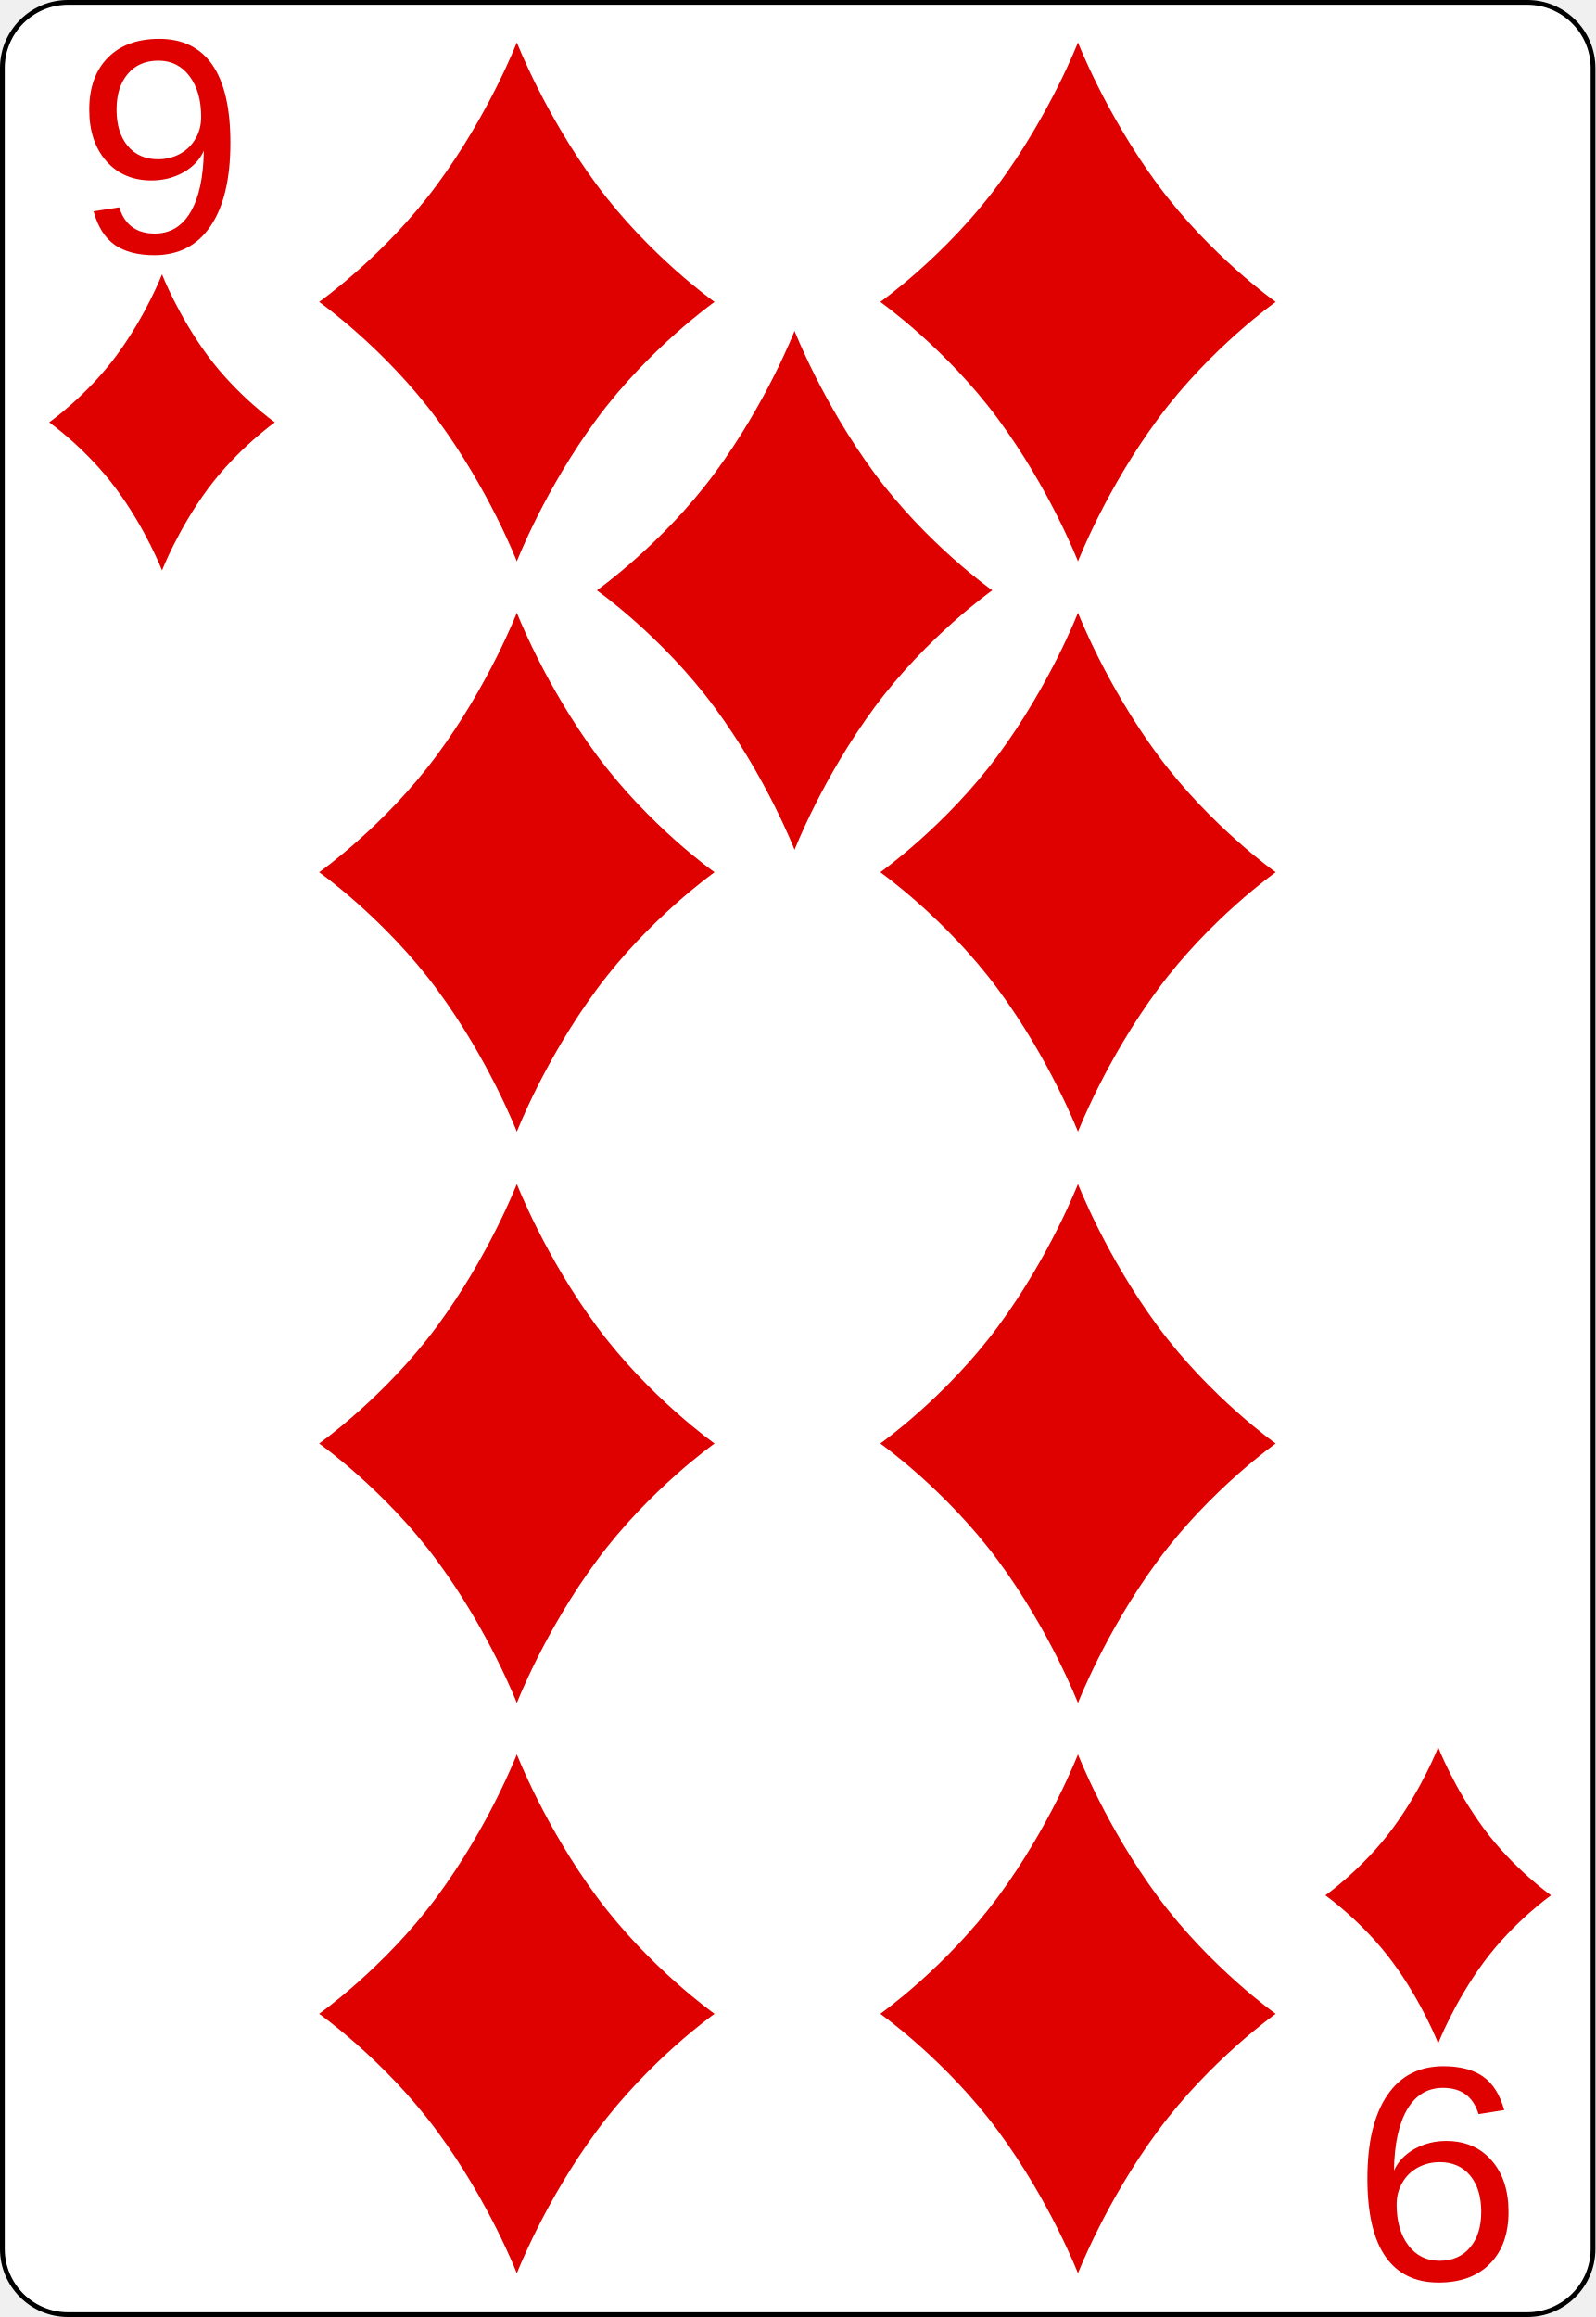
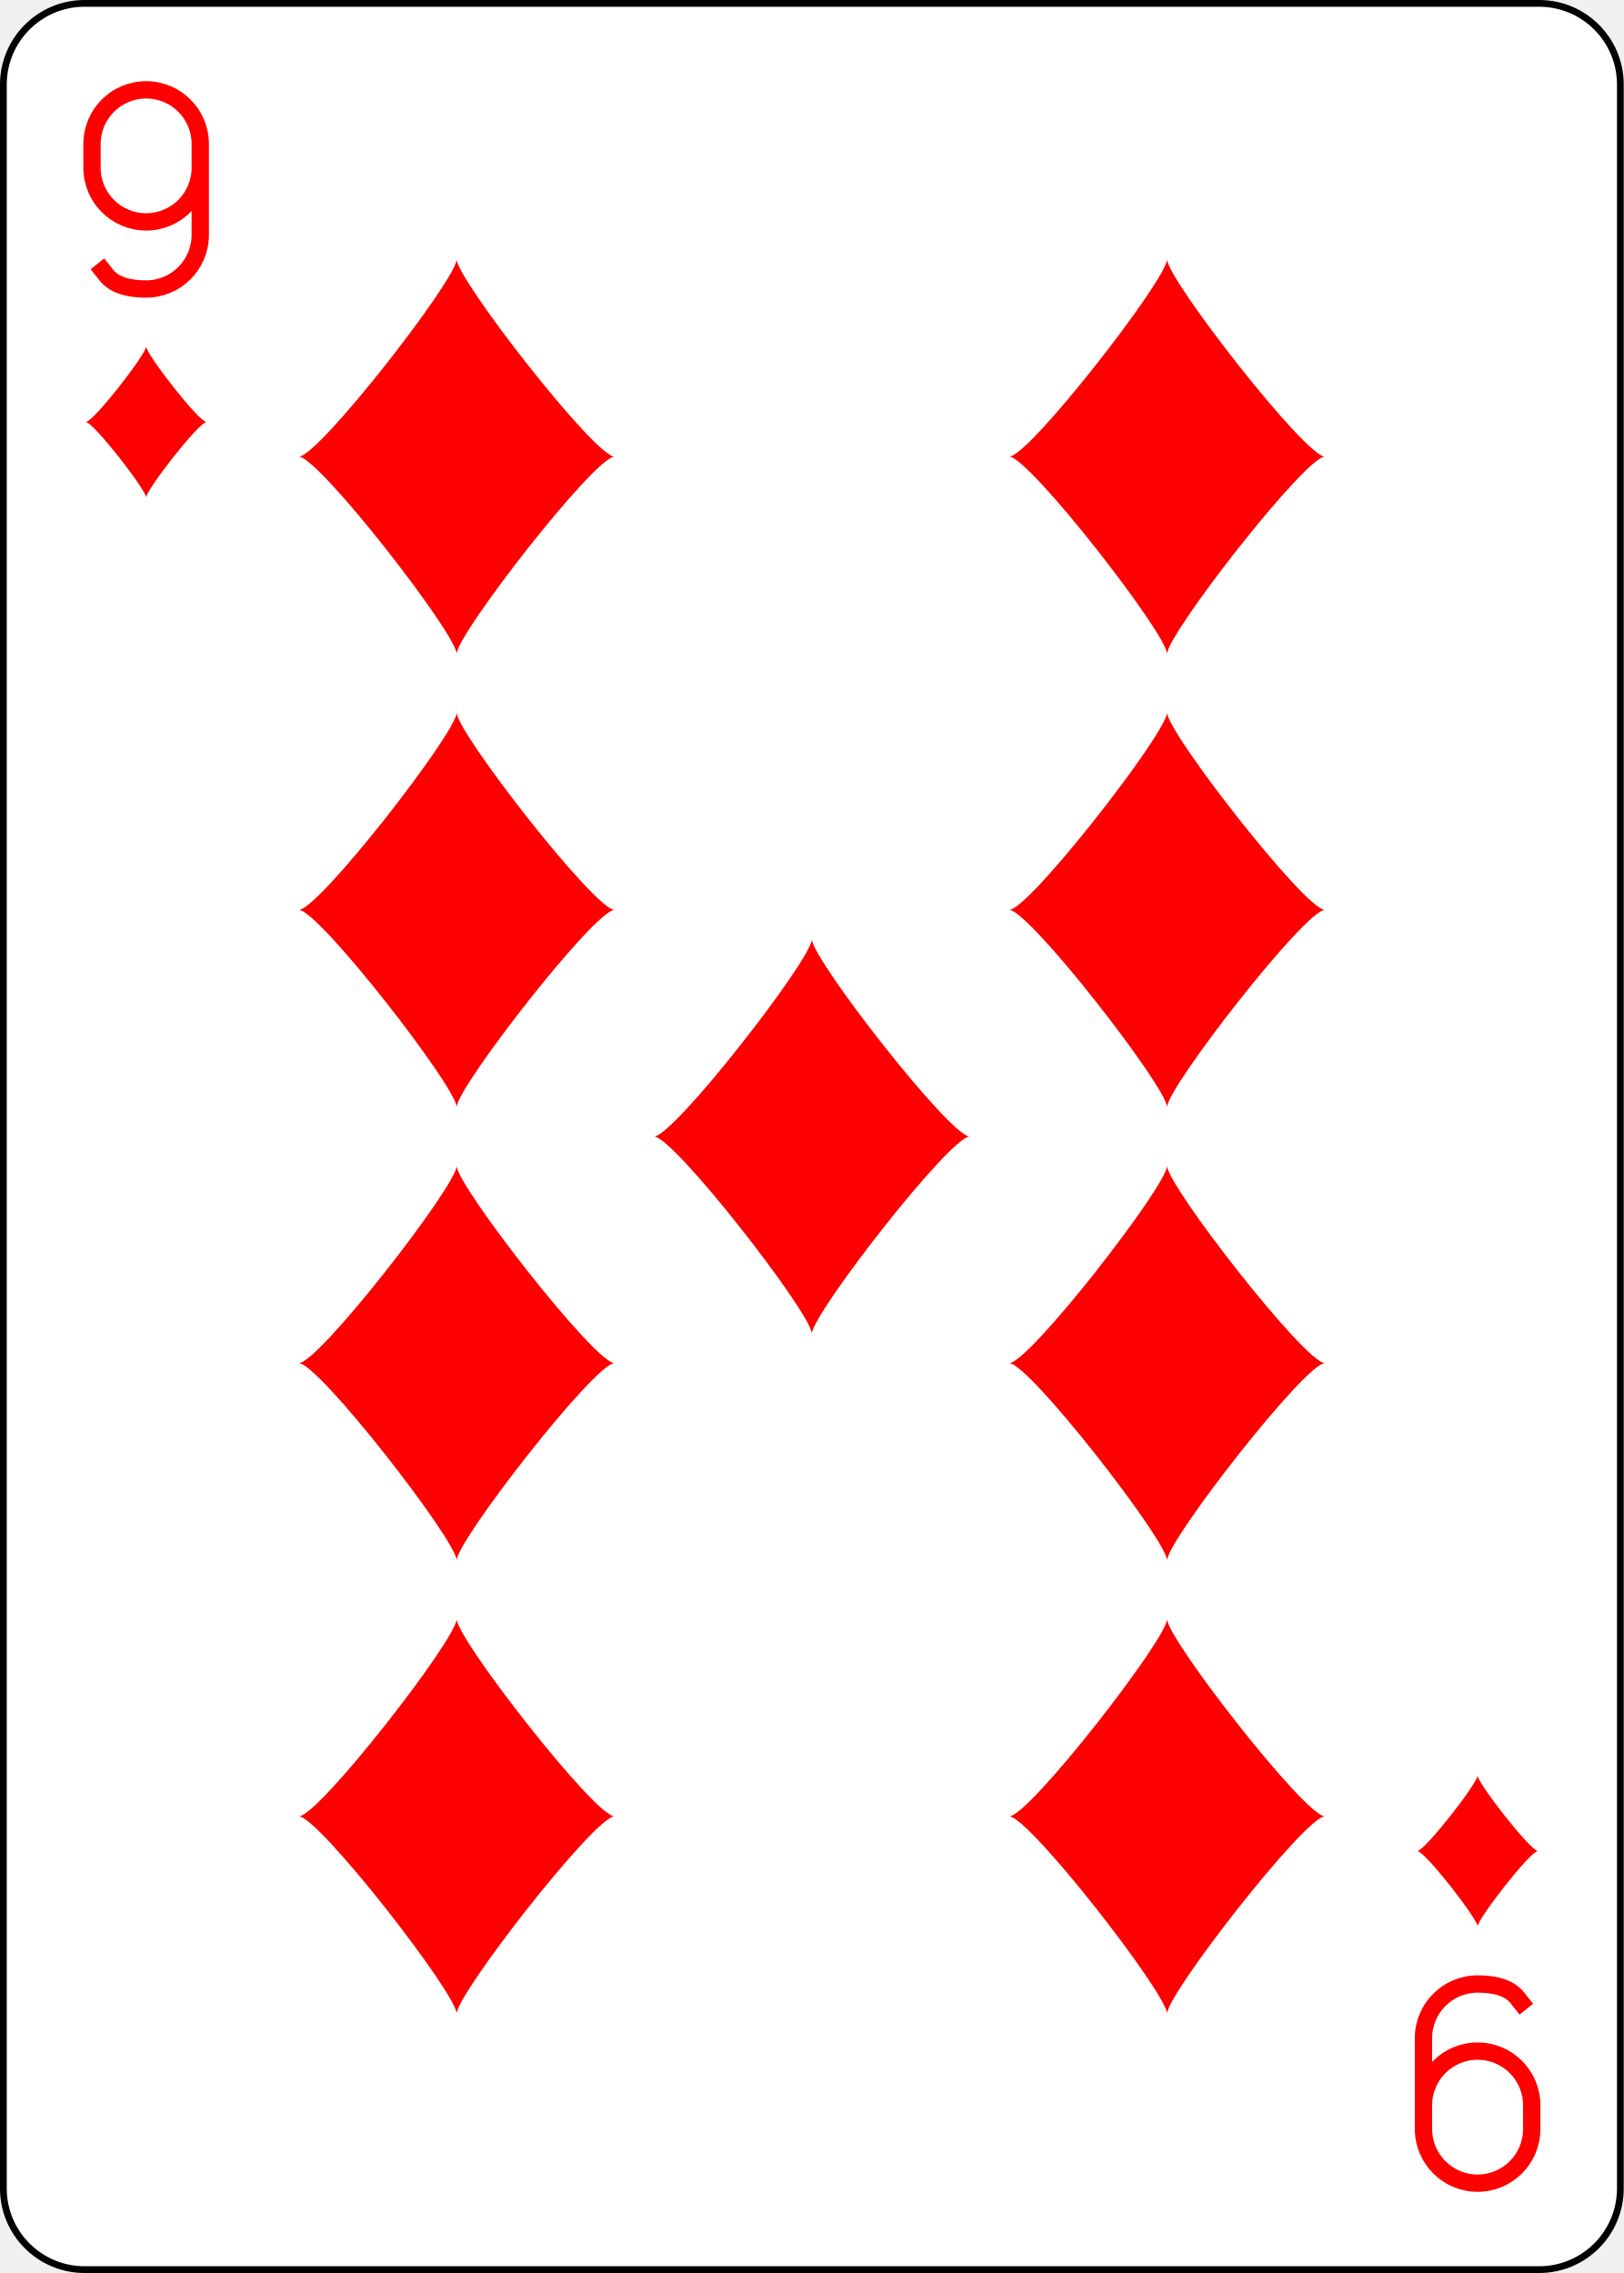
- <svg xmlns="http://www.w3.org/2000/svg" xmlns:xlink="http://www.w3.org/1999/xlink" width="167.087pt" height="242.667pt" viewBox="0 0 167.087 242.667" xml:space="preserve" id="svg2" version="1.1">
-   <defs id="defs41">
-     <radialGradient xlink:href="#linearGradient3773" id="radialGradient3781" cx="-0.158" cy="-8.835" fx="-0.158" fy="-8.835" r="8" gradientTransform="matrix(-1.584269,-0.02349808,0.03071979,-2.477574,-0.2485638,-26.71351)" gradientUnits="userSpaceOnUse" />
-     <linearGradient id="linearGradient3773">
-       <stop style="stop-color:#000000;stop-opacity:1;" offset="0" id="stop3775" />
-       <stop style="stop-color:#000000;stop-opacity:0.649;" offset="1" id="stop3777" />
-     </linearGradient>
-     <radialGradient xlink:href="#linearGradient3773" id="radialGradient3957" cx="-0.158" cy="-8.835" fx="-0.158" fy="-8.835" r="8" gradientTransform="matrix(-1.584269,-0.02349808,0.03071979,-2.477574,-0.2485638,-26.71351)" gradientUnits="userSpaceOnUse" />
-     <linearGradient id="linearGradient3959">
-       <stop style="stop-color:#000000;stop-opacity:1;" offset="0" id="stop3961" />
-       <stop style="stop-color:#000000;stop-opacity:0.649;" offset="1" id="stop3963" />
-     </linearGradient>
-     <radialGradient r="81.903" fy="509.476" fx="168.025" cy="509.476" cx="168.025" gradientTransform="matrix(1.25656,-0.7774064,0.3366382,0.5361257,-221.2021,359.2426)" gradientUnits="userSpaceOnUse" id="radialGradient3975" xlink:href="#linearGradient3784-4" />
-     <linearGradient id="linearGradient3784-4">
-       <stop style="stop-color:#ffffff;stop-opacity:0.435;" offset="0" id="stop3786-8" />
-       <stop style="stop-color:#000000;stop-opacity:0;" offset="1" id="stop3788-6" />
-     </linearGradient>
-     <radialGradient xlink:href="#linearGradient3784-4-5" id="radialGradient3929" gradientUnits="userSpaceOnUse" gradientTransform="matrix(1.25656,-0.7774064,0.3366382,0.5361257,-221.2021,359.2426)" cx="168.025" cy="509.476" fx="168.025" fy="509.476" r="81.903" />
-     <linearGradient id="linearGradient3784-4-5">
-       <stop style="stop-color:#ffffff;stop-opacity:0.489;" offset="0" id="stop3786-8-0" />
-       <stop style="stop-color:#000000;stop-opacity:0;" offset="1" id="stop3788-6-3" />
-     </linearGradient>
-     <radialGradient xlink:href="#linearGradient3784-4-1" id="radialGradient3927" gradientUnits="userSpaceOnUse" gradientTransform="matrix(1.25656,-0.7774064,0.3366382,0.5361257,-221.2021,359.2426)" cx="168.025" cy="509.476" fx="168.025" fy="509.476" r="81.903" />
-     <linearGradient id="linearGradient3784-4-1">
-       <stop style="stop-color:#ffffff;stop-opacity:0.237;" offset="0" id="stop3786-8-03" />
-       <stop style="stop-color:#000000;stop-opacity:0;" offset="1" id="stop3788-6-6" />
-     </linearGradient>
-     <linearGradient id="linearGradient3768">
-       <stop style="stop-color:#df0000;stop-opacity:1;" offset="0" id="stop3770" />
-       <stop style="stop-color:#df0000;stop-opacity:0.672;" offset="1" id="stop3772" />
-     </linearGradient>
-     <linearGradient id="linearGradient3784-4-6">
-       <stop style="stop-color:#ffffff;stop-opacity:0.313;" offset="0" id="stop3786-8-8" />
-       <stop style="stop-color:#000000;stop-opacity:0;" offset="1" id="stop3788-6-8" />
-     </linearGradient>
-     <radialGradient r="81.903" fy="492.632" fx="159.354" cy="492.632" cx="159.354" gradientTransform="matrix(1.089478,-0.715138,0.4464527,0.6562658,-244.9333,290.9185)" gradientUnits="userSpaceOnUse" id="radialGradient4013-8" xlink:href="#linearGradient3784-4-2" />
-     <linearGradient id="linearGradient3784-4-2">
-       <stop style="stop-color:#ffffff;stop-opacity:0.29;" offset="0" id="stop3786-8-1" />
-       <stop style="stop-color:#000000;stop-opacity:0;" offset="1" id="stop3788-6-5" />
-     </linearGradient>
-     <linearGradient id="linearGradient2984">
-       <stop style="stop-color:#df0000;stop-opacity:1;" offset="0" id="stop2986" />
-       <stop style="stop-color:#df0000;stop-opacity:0.641;" offset="1" id="stop2988" />
-     </linearGradient>
-     <linearGradient id="linearGradient3784-4-4">
-       <stop style="stop-color:#ffffff;stop-opacity:0.435;" offset="0" id="stop3786-8-8-2" />
-       <stop style="stop-color:#000000;stop-opacity:0;" offset="1" id="stop3788-6-1" />
-     </linearGradient>
-     <radialGradient r="81.903" fy="511.223" fx="171.487" cy="511.223" cx="171.487" gradientTransform="matrix(1.152989,-0.6739155,0.3948202,0.6754904,-233.6326,270.4008)" gradientUnits="userSpaceOnUse" id="radialGradient3100" xlink:href="#linearGradient3784-4-4" />
-     <radialGradient xlink:href="#linearGradient2984" id="radialGradient3137" gradientUnits="userSpaceOnUse" gradientTransform="matrix(-1.122416,0.00551393,-0.00908973,-1.85031,-0.0293938,-10.2277)" cx="1.6632675e-13" cy="-3.234" fx="1.6632675e-13" fy="-3.234" r="8" />
+ <svg xmlns="http://www.w3.org/2000/svg" xmlns:xlink="http://www.w3.org/1999/xlink" class="card" face="9D" height="3.5in" preserveAspectRatio="none" viewBox="-120 -168 240 336" width="2.5in">
+   <defs>
+     <symbol id="SD9" viewBox="-600 -600 1200 1200" preserveAspectRatio="xMinYMid">
+       <path d="M-400 0C-350 0 0 -450 0 -500C0 -450 350 0 400 0C350 0 0 450 0 500C0 450 -350 0 -400 0Z" fill="red" />
+     </symbol>
+     <symbol id="VD9" viewBox="-500 -500 1000 1000" preserveAspectRatio="xMinYMid">
+       <path d="M250 -100A250 250 0 0 1 -250 -100L-250 -210A250 250 0 0 1 250 -210L250 210A250 250 0 0 1 0 460C-150 460 -180 400 -200 375" stroke="red" stroke-width="80" stroke-linecap="square" stroke-miterlimit="1.5" fill="none" />
+     </symbol>
  </defs>
-   <g id="Layer_x0020_1" style="fill-rule:nonzero;clip-rule:nonzero;stroke:#000000;stroke-miterlimit:4;">
-     <path style="fill:#FFFFFF;stroke-width:0.5;" d="M166.837,235.548c0,3.777-3.087,6.869-6.871,6.869H7.111c-3.775,0-6.861-3.092-6.861-6.869V7.12C0.25,3.343,3.336,0.25,7.111,0.25h152.855    c3.784,0,6.871,3.093,6.871,6.87v228.428z" id="path5" />
-     <g style="stroke:none;" id="g7">
-       <g id="g9">
- 				
- 			</g>
-     </g>
-     <g id="g15">
- 			
- 		</g>
-     <g id="g19">
- 			
- 		</g>
-     <g style="stroke:none;" id="g23">
-       <g id="g25">
- 				
- 			</g>
-     </g>
-     <g style="stroke:none;" id="g31">
-       <g id="g33">
- 				
- 			</g>
-     </g>
-   </g>
-   <text xml:space="preserve" style="font-size:32px;font-style:normal;font-weight:normal;line-height:125%;letter-spacing:0px;word-spacing:0px;fill:#df0000;fill-opacity:1;stroke:none;font-family:Bitstream Vera Sans" x="7.846" y="26.413" id="text3788">
-     <tspan id="tspan3790" x="7.846" y="26.413" style="font-style:normal;font-variant:normal;font-weight:normal;font-stretch:normal;fill:#df0000;fill-opacity:1;font-family:Arial;-inkscape-font-specification:Arial">9</tspan>
-   </text>
-   <text xml:space="preserve" style="font-size:32px;font-style:normal;font-weight:normal;line-height:125%;letter-spacing:0px;word-spacing:0px;fill:#df0000;fill-opacity:1;stroke:none;font-family:Bitstream Vera Sans" x="-159.488" y="-216.715" id="text3788-4" transform="scale(-1,-1)">
-     <tspan id="tspan3790-3" x="-159.488" y="-216.715" style="font-style:normal;font-variant:normal;font-weight:normal;font-stretch:normal;fill:#df0000;fill-opacity:1;font-family:Arial;-inkscape-font-specification:Arial">9</tspan>
-   </text>
-   <g transform="matrix(1.476906,0,0,1.476906,16.9681,44.23616)" id="layer1-2-6">
-     <path style="fill:#df0000" id="dl-6" d="M 3.243,-4.725 C 1.126,-7.589 0,-10.5 0,-10.5 c 0,0 -1.126,2.911 -3.243,5.775 C -5.361,-1.862 -8,0 -8,0 -8,0 -5.361,1.861 -3.243,4.726 -1.126,7.589 0,10.5 0,10.5 0,10.5 1.126,7.589 3.243,4.726 5.361,1.861 8,0 8,0 8,0 5.361,-1.862 3.243,-4.725 z" />
-   </g>
-   <g transform="matrix(1.476906,0,0,1.476906,150.6209,198.5035)" id="layer1-2-6-4">
-     <path style="fill:#df0000" id="dl-6-9" d="M 3.243,-4.725 C 1.126,-7.589 0,-10.5 0,-10.5 c 0,0 -1.126,2.911 -3.243,5.775 C -5.361,-1.862 -8,0 -8,0 -8,0 -5.361,1.861 -3.243,4.726 -1.126,7.589 0,10.5 0,10.5 0,10.5 1.126,7.589 3.243,4.726 5.361,1.861 8,0 8,0 8,0 5.361,-1.862 3.243,-4.725 z" />
-   </g>
-   <g transform="matrix(2.588291,0,0,2.588291,54.12873,210.9147)" id="layer1-2-6-8-8">
-     <path style="fill:#df0000" id="dl-6-8-8" d="M 3.243,-4.725 C 1.126,-7.589 0,-10.5 0,-10.5 c 0,0 -1.126,2.911 -3.243,5.775 C -5.361,-1.862 -8,0 -8,0 -8,0 -5.361,1.861 -3.243,4.726 -1.126,7.589 0,10.5 0,10.5 0,10.5 1.126,7.589 3.243,4.726 5.361,1.861 8,0 8,0 8,0 5.361,-1.862 3.243,-4.725 z" />
-   </g>
-   <g transform="matrix(2.588291,0,0,2.588291,54.12873,31.61954)" id="layer1-2-6-8-2-4">
-     <path style="fill:#df0000" id="dl-6-8-6-3" d="M 3.243,-4.725 C 1.126,-7.589 0,-10.5 0,-10.5 c 0,0 -1.126,2.911 -3.243,5.775 C -5.361,-1.862 -8,0 -8,0 -8,0 -5.361,1.861 -3.243,4.726 -1.126,7.589 0,10.5 0,10.5 0,10.5 1.126,7.589 3.243,4.726 5.361,1.861 8,0 8,0 8,0 5.361,-1.862 3.243,-4.725 z" />
-   </g>
-   <g transform="matrix(2.588291,0,0,2.588291,54.12873,151.1827)" id="layer1-2-6-8-2-8-1">
-     <path style="fill:#df0000" id="dl-6-8-6-8-4" d="M 3.243,-4.725 C 1.126,-7.589 0,-10.5 0,-10.5 c 0,0 -1.126,2.911 -3.243,5.775 C -5.361,-1.862 -8,0 -8,0 -8,0 -5.361,1.861 -3.243,4.726 -1.126,7.589 0,10.5 0,10.5 0,10.5 1.126,7.589 3.243,4.726 5.361,1.861 8,0 8,0 8,0 5.361,-1.862 3.243,-4.725 z" />
-   </g>
-   <g transform="matrix(2.588291,0,0,2.588291,54.12873,91.35154)" id="layer1-2-6-8-2-8-1-4">
-     <path style="fill:#df0000" id="dl-6-8-6-8-4-9" d="M 3.243,-4.725 C 1.126,-7.589 0,-10.5 0,-10.5 c 0,0 -1.126,2.911 -3.243,5.775 C -5.361,-1.862 -8,0 -8,0 -8,0 -5.361,1.861 -3.243,4.726 -1.126,7.589 0,10.5 0,10.5 0,10.5 1.126,7.589 3.243,4.726 5.361,1.861 8,0 8,0 8,0 5.361,-1.862 3.243,-4.725 z" />
-   </g>
-   <g transform="matrix(2.588291,0,0,2.588291,112.8959,210.9147)" id="layer1-2-6-8-8-9">
-     <path style="fill:#df0000" id="dl-6-8-8-4" d="M 3.243,-4.725 C 1.126,-7.589 0,-10.5 0,-10.5 c 0,0 -1.126,2.911 -3.243,5.775 C -5.361,-1.862 -8,0 -8,0 -8,0 -5.361,1.861 -3.243,4.726 -1.126,7.589 0,10.5 0,10.5 0,10.5 1.126,7.589 3.243,4.726 5.361,1.861 8,0 8,0 8,0 5.361,-1.862 3.243,-4.725 z" />
-   </g>
-   <g transform="matrix(2.588291,0,0,2.588291,112.8959,31.61955)" id="layer1-2-6-8-2-4-9">
-     <path style="fill:#df0000" id="dl-6-8-6-3-0" d="M 3.243,-4.725 C 1.126,-7.589 0,-10.5 0,-10.5 c 0,0 -1.126,2.911 -3.243,5.775 C -5.361,-1.862 -8,0 -8,0 -8,0 -5.361,1.861 -3.243,4.726 -1.126,7.589 0,10.5 0,10.5 0,10.5 1.126,7.589 3.243,4.726 5.361,1.861 8,0 8,0 8,0 5.361,-1.862 3.243,-4.725 z" />
-   </g>
-   <g transform="matrix(2.588291,0,0,2.588291,112.8959,151.1827)" id="layer1-2-6-8-2-8-1-9">
-     <path style="fill:#df0000" id="dl-6-8-6-8-4-1" d="M 3.243,-4.725 C 1.126,-7.589 0,-10.5 0,-10.5 c 0,0 -1.126,2.911 -3.243,5.775 C -5.361,-1.862 -8,0 -8,0 -8,0 -5.361,1.861 -3.243,4.726 -1.126,7.589 0,10.5 0,10.5 0,10.5 1.126,7.589 3.243,4.726 5.361,1.861 8,0 8,0 8,0 5.361,-1.862 3.243,-4.725 z" />
-   </g>
-   <g transform="matrix(2.588291,0,0,2.588291,112.8959,91.35154)" id="layer1-2-6-8-2-8-1-4-7">
-     <path style="fill:#df0000" id="dl-6-8-6-8-4-9-7" d="M 3.243,-4.725 C 1.126,-7.589 0,-10.5 0,-10.5 c 0,0 -1.126,2.911 -3.243,5.775 C -5.361,-1.862 -8,0 -8,0 -8,0 -5.361,1.861 -3.243,4.726 -1.126,7.589 0,10.5 0,10.5 0,10.5 1.126,7.589 3.243,4.726 5.361,1.861 8,0 8,0 8,0 5.361,-1.862 3.243,-4.725 z" />
-   </g>
-   <g transform="matrix(2.588291,0,0,2.588291,83.21339,61.82895)" id="layer1-2-6-8-2-4-8">
-     <path style="fill:#df0000" id="dl-6-8-6-3-5" d="M 3.243,-4.725 C 1.126,-7.589 0,-10.5 0,-10.5 c 0,0 -1.126,2.911 -3.243,5.775 C -5.361,-1.862 -8,0 -8,0 -8,0 -5.361,1.861 -3.243,4.726 -1.126,7.589 0,10.5 0,10.5 0,10.5 1.126,7.589 3.243,4.726 5.361,1.861 8,0 8,0 8,0 5.361,-1.862 3.243,-4.725 z" />
+   <rect width="239" height="335" x="-119.5" y="-167.5" rx="12" ry="12" fill="white" stroke="black" />
+   <use xlink:href="#VD9" height="32" width="32" x="-114.4" y="-156" />
+   <use xlink:href="#SD9" height="26.769" width="26.769" x="-111.784" y="-119" />
+   <use xlink:href="#SD9" height="70" width="70" x="-87.501" y="-135.501" />
+   <use xlink:href="#SD9" height="70" width="70" x="17.501" y="-135.501" />
+   <use xlink:href="#SD9" height="70" width="70" x="-87.501" y="-68.5" />
+   <use xlink:href="#SD9" height="70" width="70" x="17.501" y="-68.5" />
+   <use xlink:href="#SD9" height="70" width="70" x="-35" y="-35" />
+   <g transform="rotate(180)">
+     <use xlink:href="#VD9" height="32" width="32" x="-114.4" y="-156" />
+     <use xlink:href="#SD9" height="26.769" width="26.769" x="-111.784" y="-119" />
+     <use xlink:href="#SD9" height="70" width="70" x="-87.501" y="-135.501" />
+     <use xlink:href="#SD9" height="70" width="70" x="17.501" y="-135.501" />
+     <use xlink:href="#SD9" height="70" width="70" x="-87.501" y="-68.5" />
+     <use xlink:href="#SD9" height="70" width="70" x="17.501" y="-68.5" />
  </g>
</svg>
